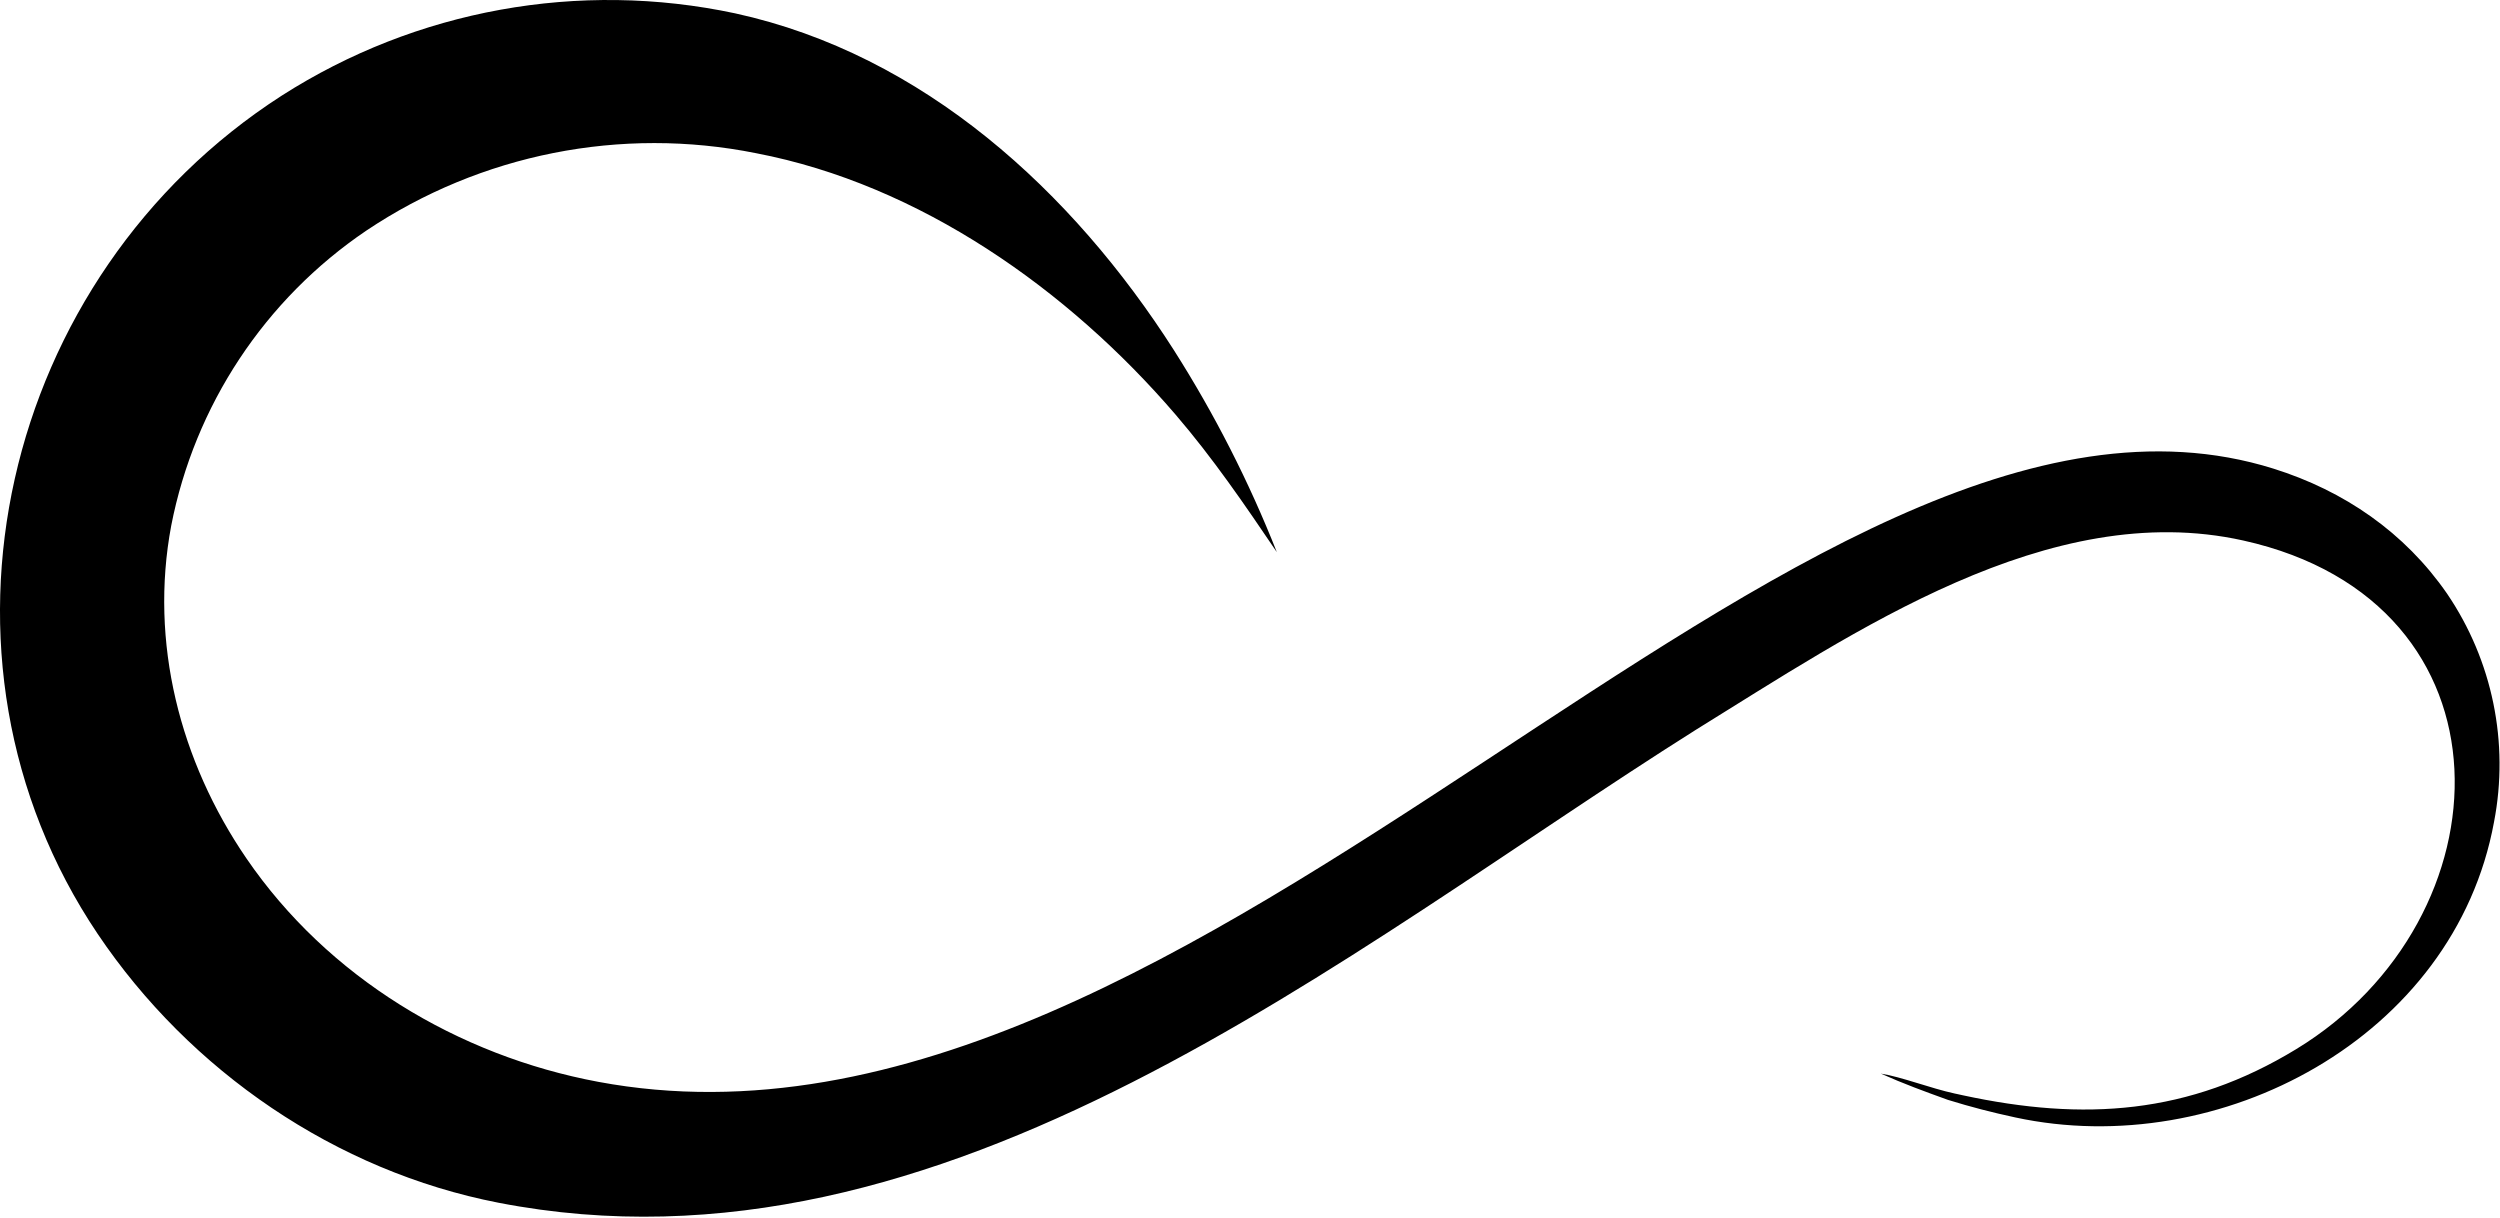
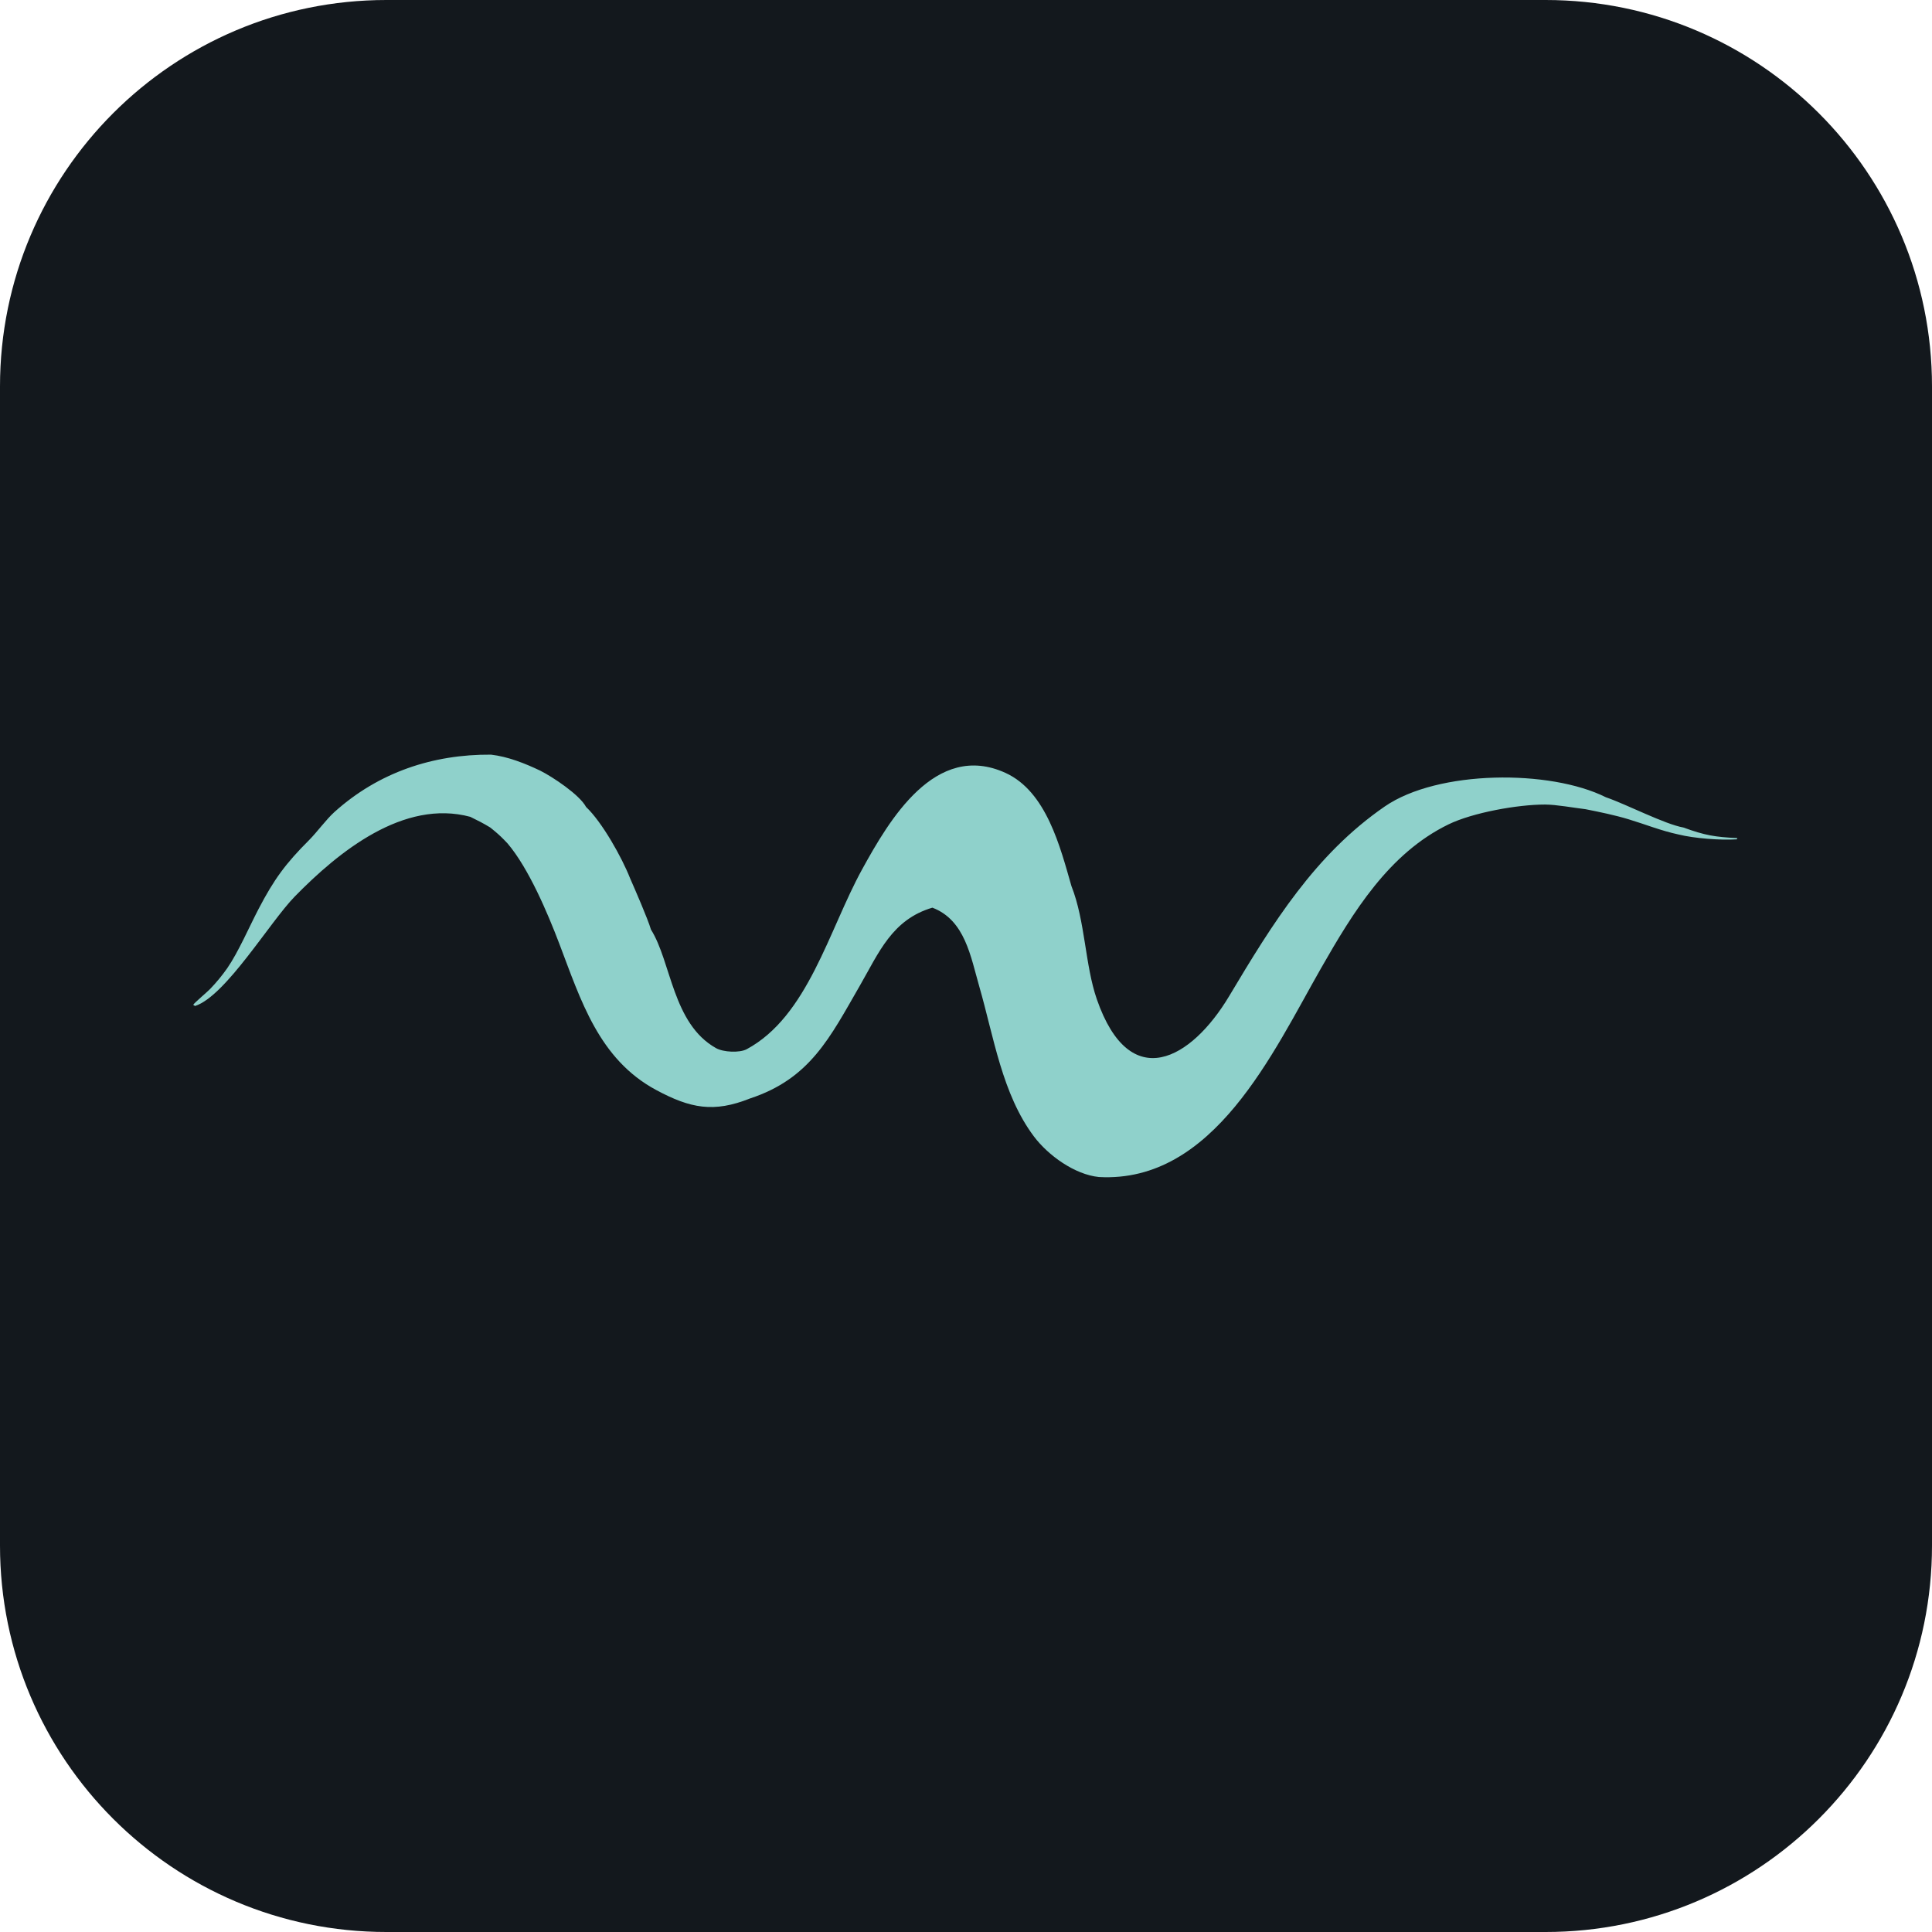
- <svg xmlns="http://www.w3.org/2000/svg" width="846" height="412" viewBox="0 0 846 412" fill="none">
-   <path d="M95.335 32.364C140.828 3.258 195.953 -6.748 248.769 4.514C312.506 18.437 362.941 64.774 397.235 118.473C410.998 140.106 422.66 163.002 432.08 186.848C421.115 170.658 410.555 155.156 397.782 140.268C361.529 98.031 311.248 62.463 255.858 51.841C210.161 42.67 162.694 52.098 123.967 78.037C89.616 101.278 65.872 137.189 57.936 177.904C50.537 217.4 60.869 257.572 83.397 290.488C110.917 330.697 154.914 357.222 202.501 366.101C407.637 404.376 607.843 107.979 769.333 158.584C793.265 166.084 813.762 180.166 828.095 200.908C843.455 223.529 849.163 251.339 843.973 278.183C830.533 351.268 750.98 393.03 681.973 378.139C673.993 376.417 666.987 374.613 659.18 372.195C651.147 369.298 644.255 366.779 636.477 363.311C643.351 364.372 653.293 368.279 661.545 370.065L662.338 370.231L664.285 370.659C705.105 379.466 740.631 377.231 777.088 355C849.38 310.926 853.407 203.84 759.095 182.902C693.35 168.305 627.252 214.01 573.867 246.973C454.512 322.209 319.778 436.396 168.664 407.001C113.639 396.297 64.269 362.463 33.034 316.001C-29.867 222.432 0.428 93.419 95.335 32.364Z" fill="black" />
+ <svg xmlns="http://www.w3.org/2000/svg" width="100" height="100" viewBox="0 0 100 100">
+   <rect width="100" height="100" rx="20" fill="#13181D" />
+   <g transform="translate(10 39.06) scale(0.134228)">
+     <path d="M114.831 0.003C121.337 0.751 127.87 3.346 133.788 6.163C138.612 8.571 149.034 15.502 151.494 20.177C157.658 25.976 165.331 39.69 168.455 47.643C170.4 52.088 175.289 63.269 176.516 67.45C184.388 79.925 184.788 103.735 201.607 113.171C204.458 114.77 210.62 115.034 213.378 113.621C237.048 100.927 245.104 67.579 257.928 44.269C268.254 25.499 286.099 -5.34 313.239 7.043C329.05 14.257 334.355 35.747 338.658 50.682C344 64.165 343.871 81.128 348.455 94.337C361.229 131.141 384.909 117.521 399.489 93.102C416.287 64.969 432.597 38.518 459.467 19.996C479.981 5.854 523.216 5.661 544.747 16.435C552.534 19.088 567.434 26.839 574.665 28.107L574.664 28.108C582.903 31.119 586.757 31.76 595.428 32.179L595.231 32.662C588.89 33.064 578.881 32.308 572.702 30.778C565.894 29.308 560.089 26.92 553.468 24.917C548.198 23.323 542.318 22.114 536.921 21.044C532.433 20.512 525.61 19.249 521.294 19.244C510.759 19.231 493.401 22.346 484.041 26.901C461.025 38.101 447.271 60.733 434.928 82.325C416.439 114.672 393.595 165.304 349.273 162.873C339.934 161.956 329.668 154.515 324.201 147.24C311.932 130.914 308.721 108.841 303.185 89.633C299.762 77.759 297.634 63.82 285.038 59.008C269.467 63.61 264.407 76.353 257.05 89.115C245.516 109.122 237.904 124.949 214.702 132.588C200.71 138.162 191.731 136.407 178.542 129.33C156.443 117.472 149.447 94.651 141.168 72.89C136.635 60.976 129.318 43.755 121.215 34.235L121.214 34.237L121.213 34.236C119.3 32.197 118.089 31.03 116.359 29.582C116.033 29.309 115.689 29.026 115.317 28.725C115.059 28.516 114.788 28.298 114.501 28.069C111.781 26.421 109.714 25.373 106.854 23.983L106.853 23.981C81.159 17.084 56.097 37.392 39.163 54.712C29.542 64.552 12.508 93.125 0.704 96.927L0 96.474C0.386 95.749 5.256 91.666 6.522 90.368C8.926 87.871 11.135 85.192 13.127 82.356C17.428 76.122 21.566 66.483 25.217 59.487C31.166 48.089 35.616 42.01 44.697 32.944C47.64 30.006 51.321 24.951 54.457 22.129C71.495 6.794 92.48 -0.156 114.831 0.003Z" fill="#8FD1CB" />
+   </g>
</svg>
